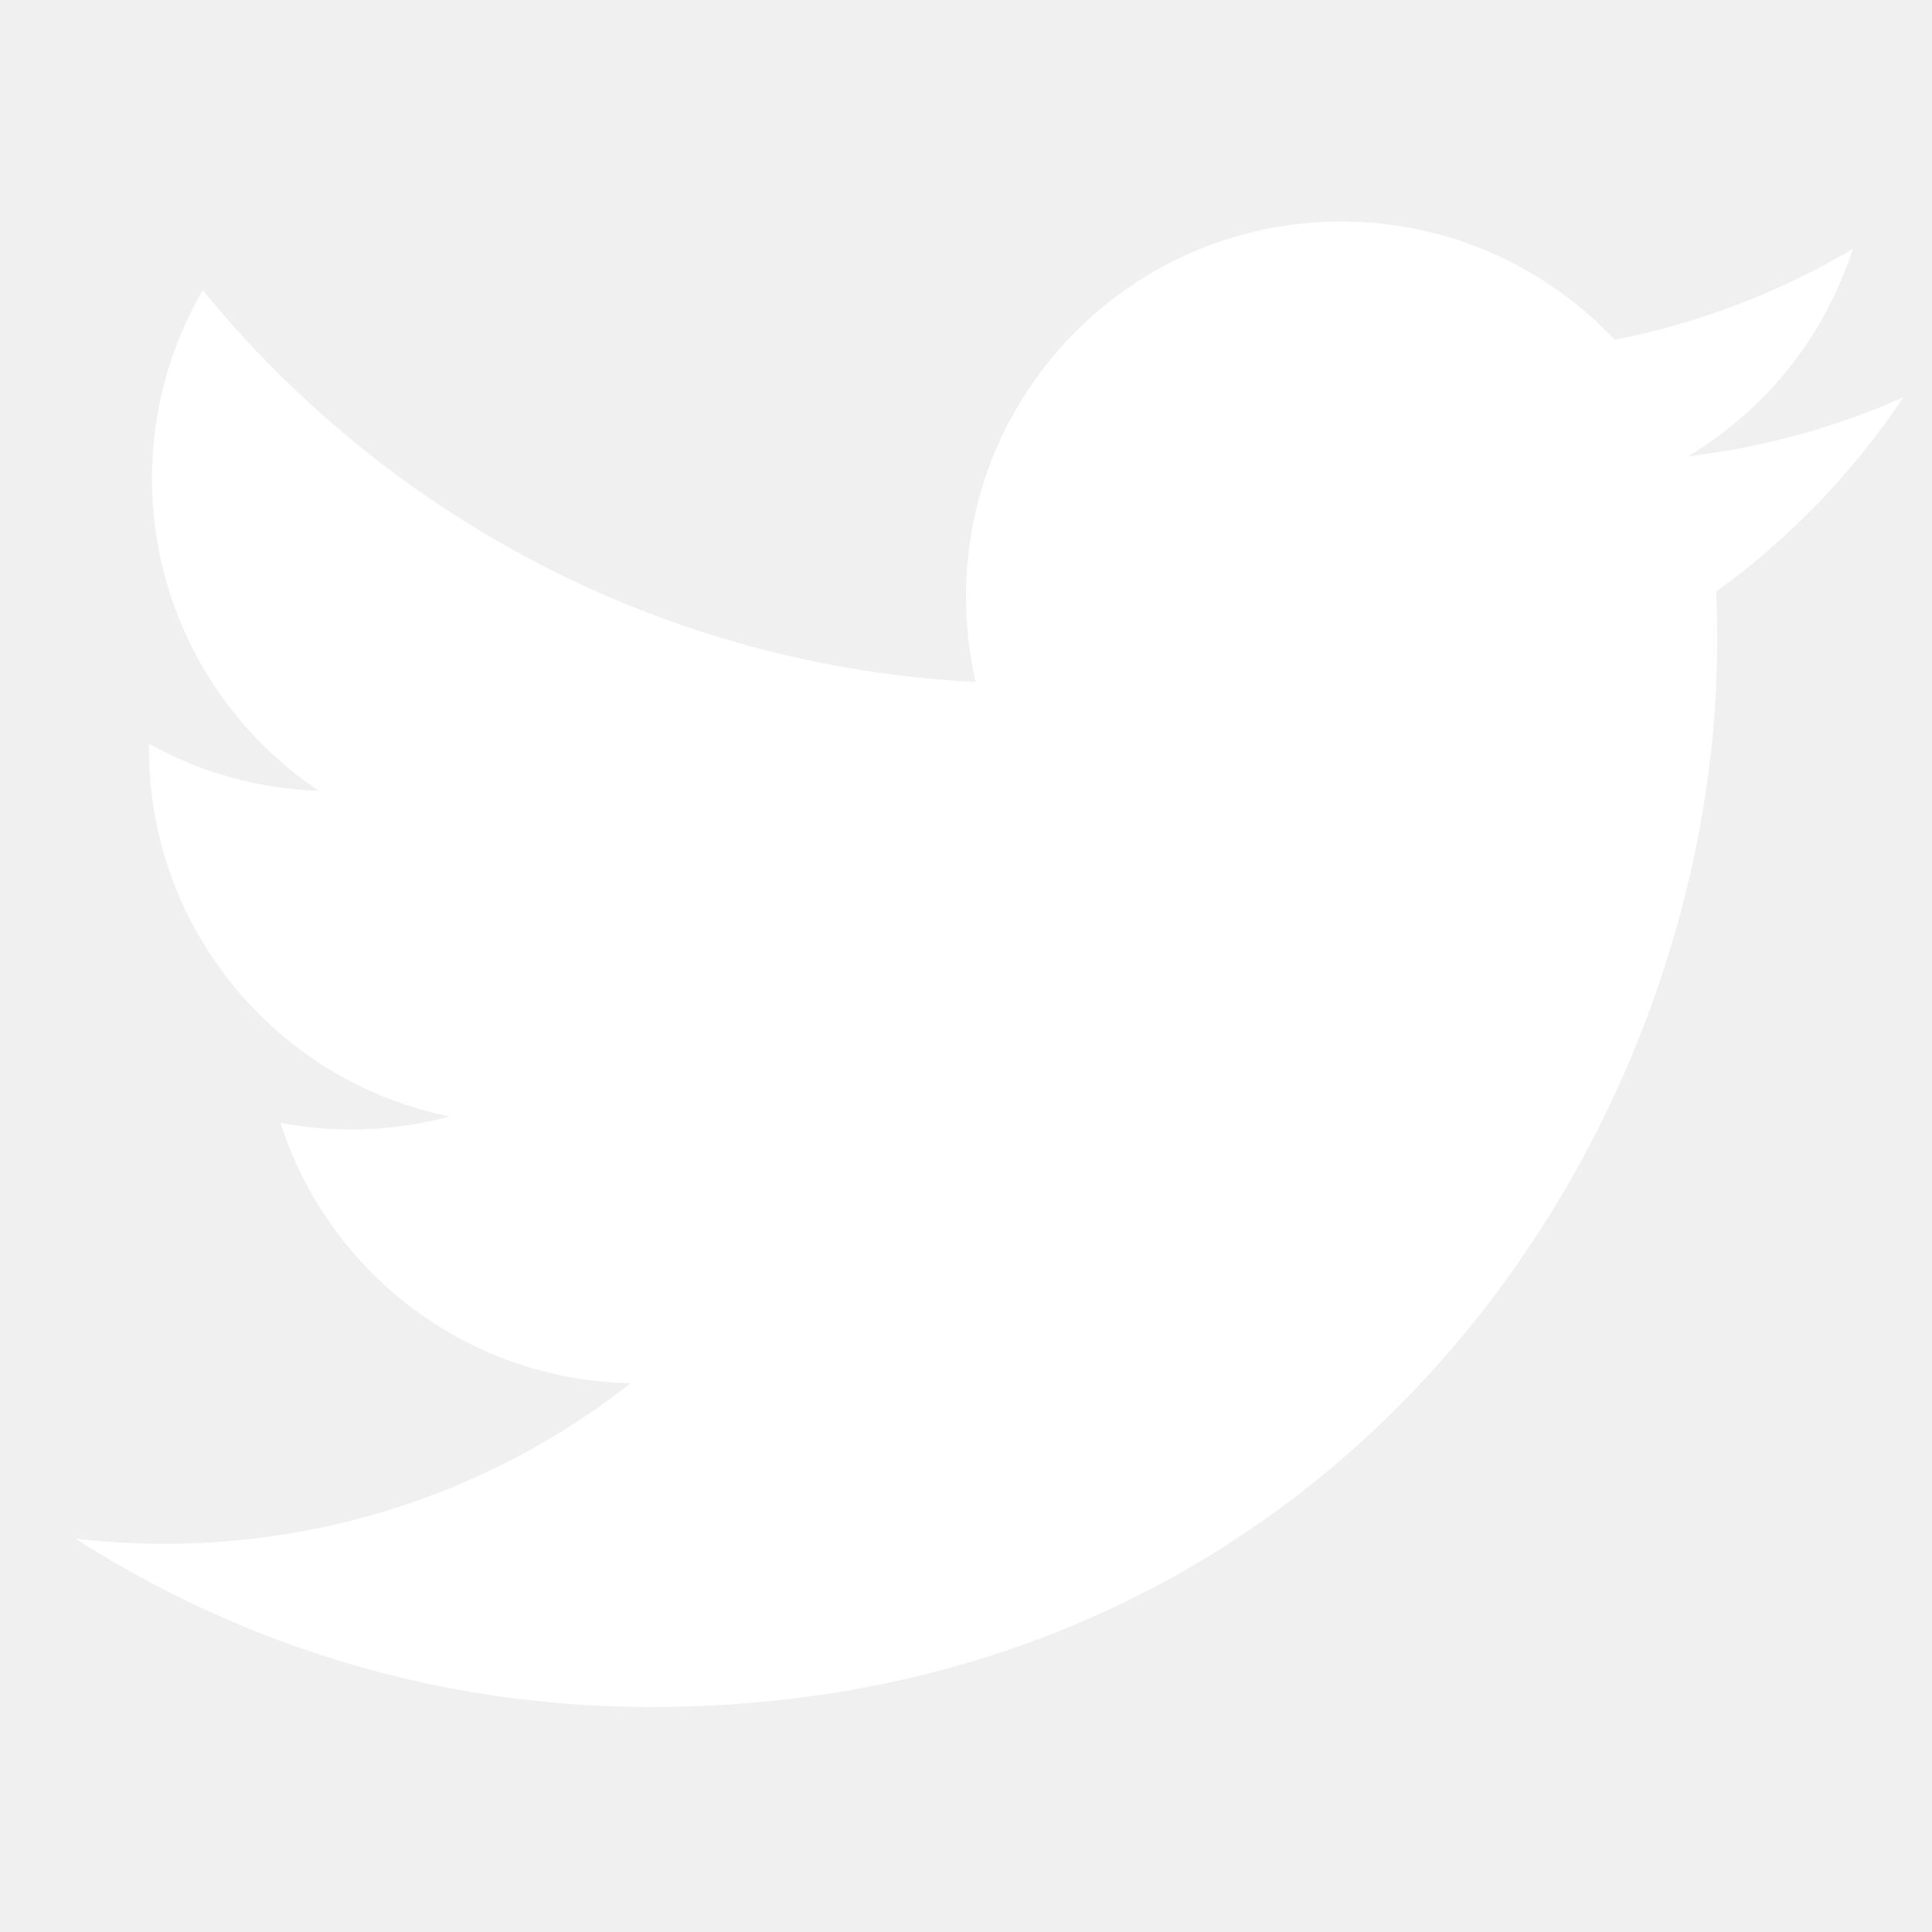
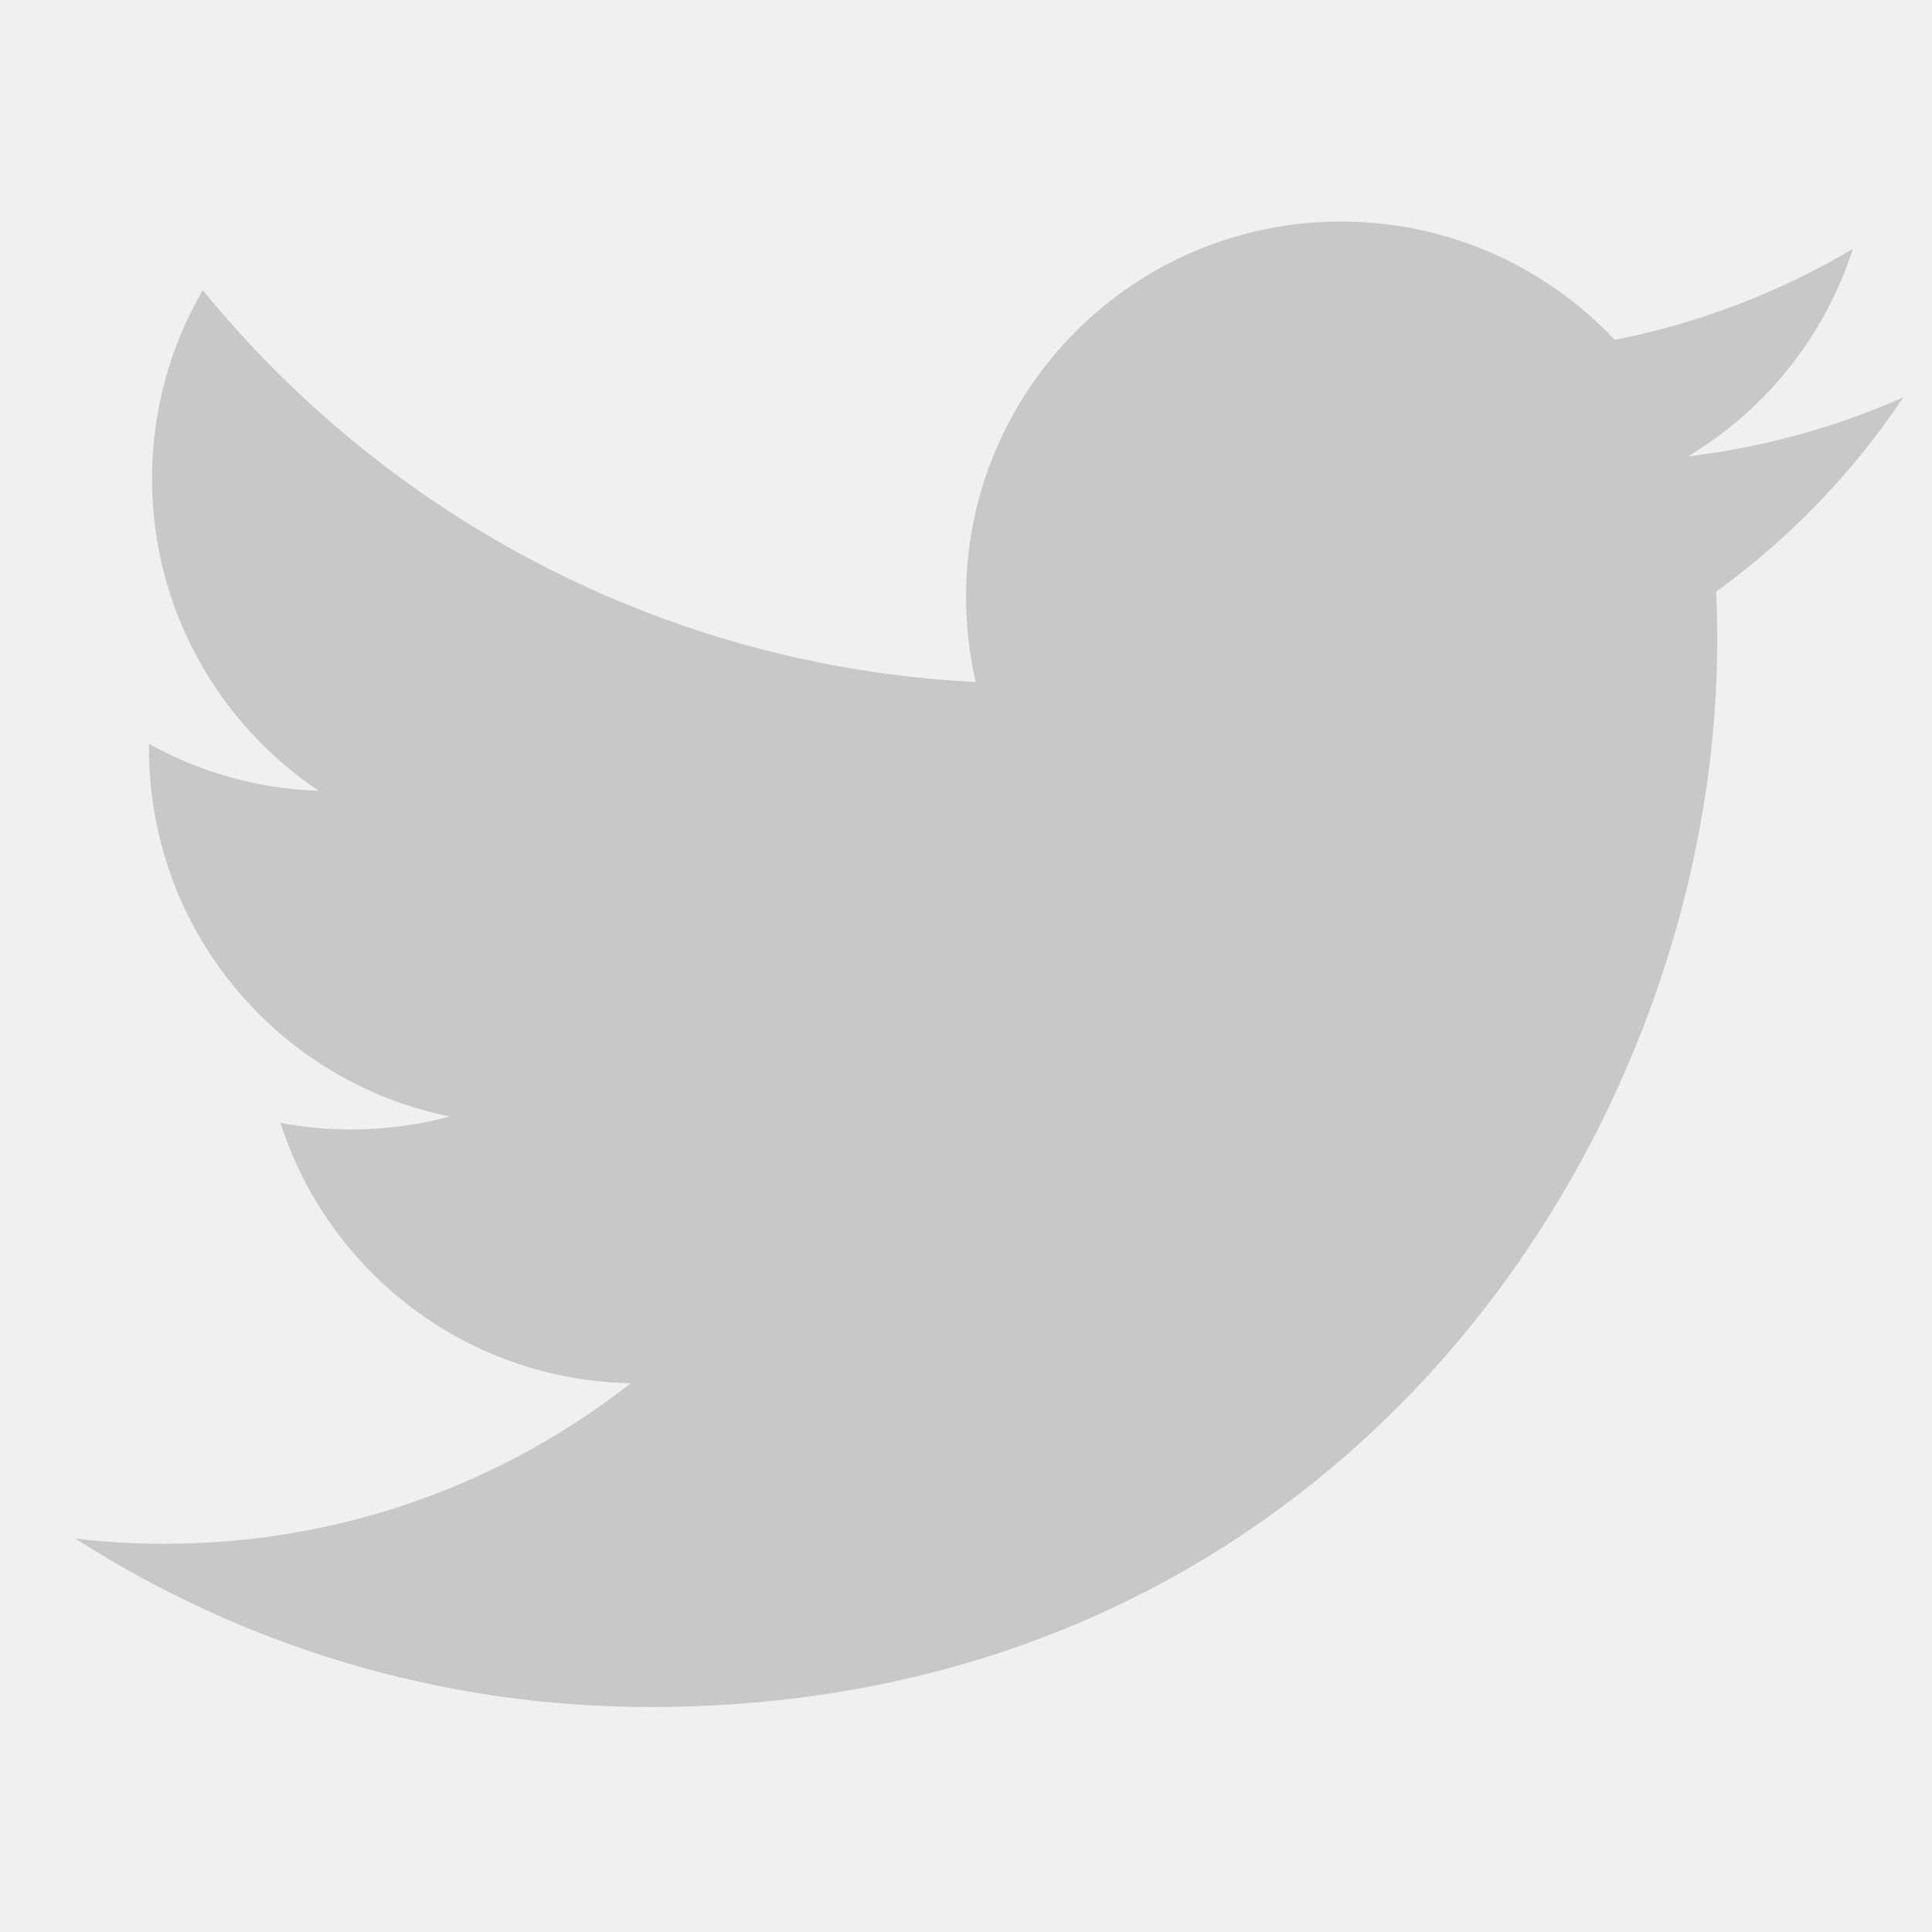
<svg xmlns="http://www.w3.org/2000/svg" width="18" height="18" viewBox="0 0 18 18" fill="none">
-   <path d="M17.733 3.702C17.106 3.98 16.434 4.167 15.726 4.252C16.448 3.82 17.001 3.135 17.262 2.319C16.587 2.719 15.84 3.01 15.044 3.166C14.406 2.488 13.499 2.064 12.494 2.064C10.565 2.064 9 3.628 9 5.559C9 5.832 9.032 6.097 9.09 6.354C6.186 6.207 3.612 4.816 1.889 2.703C1.589 3.22 1.416 3.82 1.416 4.459C1.416 5.671 2.034 6.741 2.97 7.368C2.397 7.349 1.859 7.192 1.388 6.93V6.975C1.388 8.668 2.592 10.081 4.191 10.402C3.897 10.481 3.588 10.523 3.27 10.523C3.045 10.523 2.826 10.502 2.613 10.461C3.057 11.849 4.347 12.86 5.877 12.887C4.68 13.825 3.174 14.383 1.537 14.383C1.255 14.383 0.977 14.367 0.703 14.335C2.25 15.327 4.086 15.904 6.058 15.904C12.486 15.904 15.999 10.581 15.999 5.964C15.999 5.814 15.996 5.662 15.989 5.512C16.671 5.019 17.264 4.404 17.731 3.705L17.733 3.702Z" fill="white" />
+   <path d="M17.733 3.702C17.106 3.98 16.434 4.167 15.726 4.252C16.448 3.82 17.001 3.135 17.262 2.319C16.587 2.719 15.84 3.01 15.044 3.166C14.406 2.488 13.499 2.064 12.494 2.064C10.565 2.064 9 3.628 9 5.559C9 5.832 9.032 6.097 9.09 6.354C6.186 6.207 3.612 4.816 1.889 2.703C1.589 3.22 1.416 3.82 1.416 4.459C1.416 5.671 2.034 6.741 2.97 7.368C2.397 7.349 1.859 7.192 1.388 6.93V6.975C1.388 8.668 2.592 10.081 4.191 10.402C3.897 10.481 3.588 10.523 3.27 10.523C3.045 10.523 2.826 10.502 2.613 10.461C3.057 11.849 4.347 12.86 5.877 12.887C4.68 13.825 3.174 14.383 1.537 14.383C1.255 14.383 0.977 14.367 0.703 14.335C2.25 15.327 4.086 15.904 6.058 15.904C12.486 15.904 15.999 10.581 15.999 5.964C15.999 5.814 15.996 5.662 15.989 5.512C16.671 5.019 17.264 4.404 17.731 3.705L17.733 3.702Z" fill="#C8C8C8" />
</svg>
